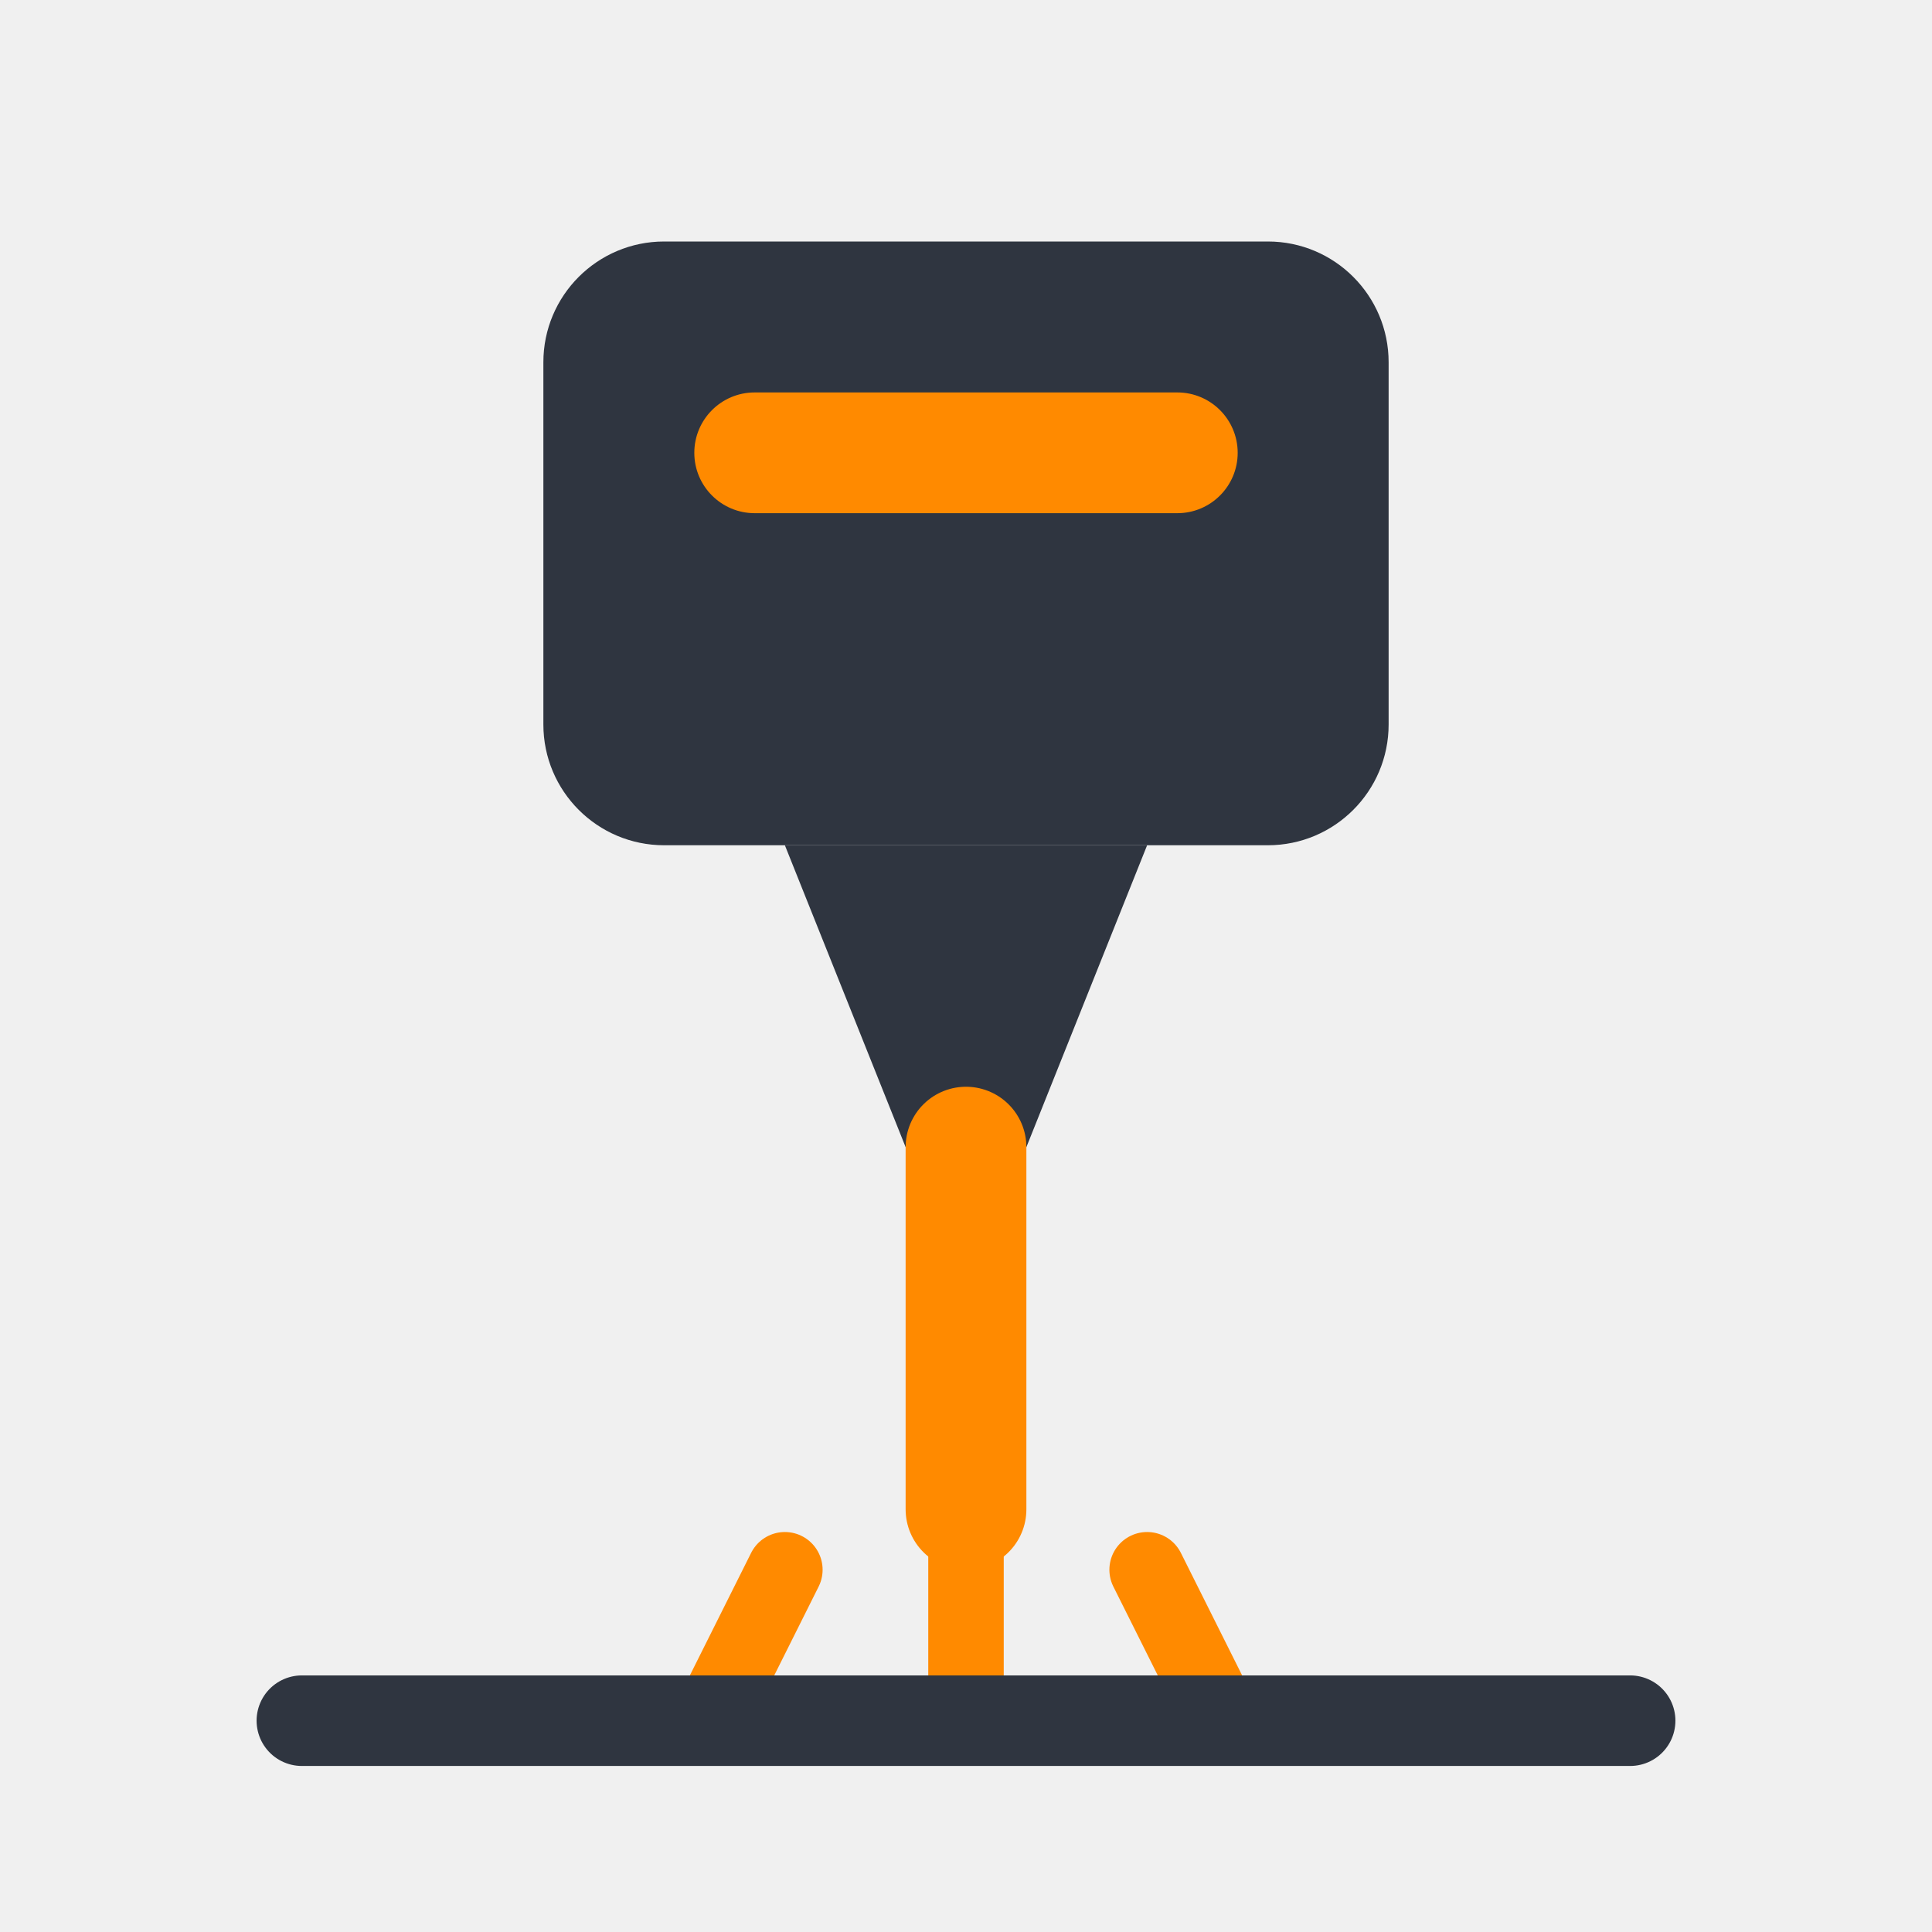
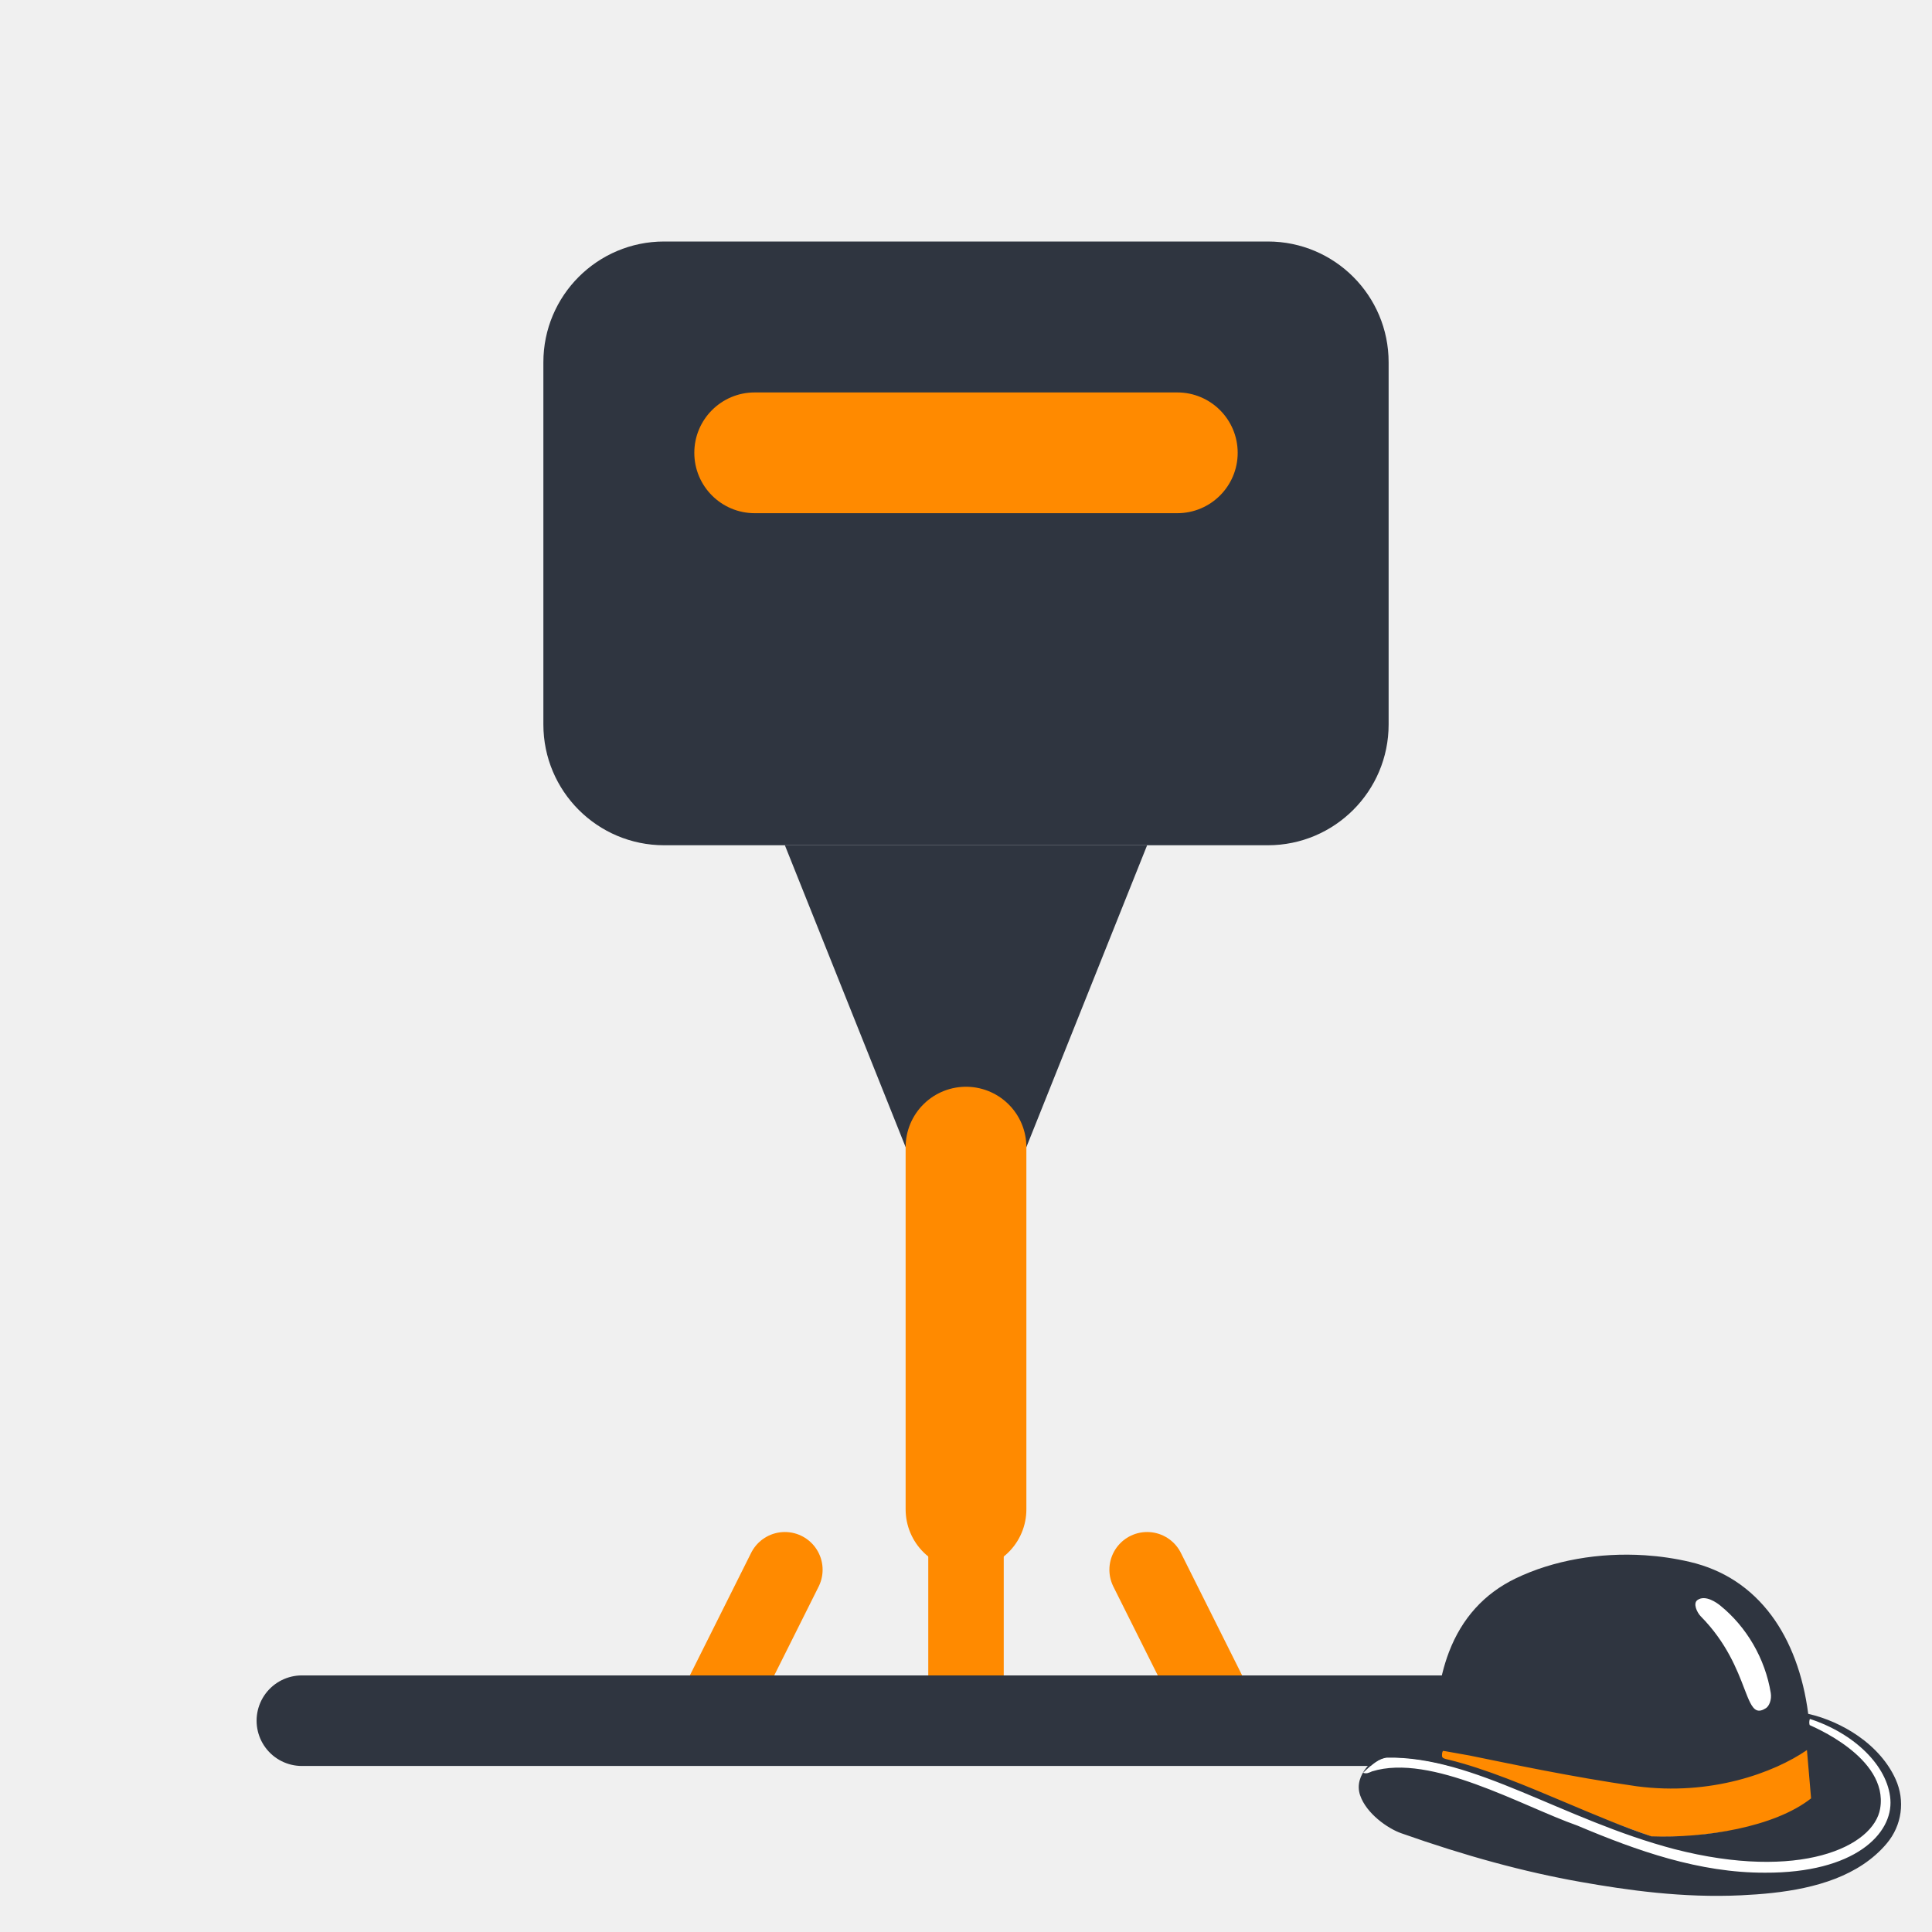
<svg xmlns="http://www.w3.org/2000/svg" viewBox="0 0 64 64">
  <rect x="18" y="8" width="28" height="20" rx="4" fill="#2f3540" />
  <rect x="23" y="13" width="18" height="4" rx="2" fill="#ff8a00" />
  <polygon points="26,28 38,28 34,38 30,38" fill="#2f3540" />
  <line x1="32" y1="38" x2="32" y2="50" stroke="#ff8a00" stroke-width="4" stroke-linecap="round" />
  <g stroke="#ff8a00" stroke-width="2.5" stroke-linecap="round">
    <line x1="32" y1="50" x2="32" y2="56" />
    <line x1="26" y1="52" x2="24" y2="56" />
    <line x1="38" y1="52" x2="40" y2="56" />
  </g>
  <line x1="10" y1="57" x2="54" y2="57" stroke="#2f3540" stroke-width="3" stroke-linecap="round" />
+   <g class="chapeau-verdier" transform="translate(45,51.5) scale(0.263)">
+     <g transform="translate(-32.43429,-3.166729)">
+       <g transform="rotate(5.715664,59.99072,26.39995)">
+         <g transform="matrix(0.8089346,-0.1723346,0.1916699,0.8996939,-22.83128,-36.5791)">
+           <path fill="#ffffff" d="m 105.969,69.549 c 3.764,3.407 6.084,8.147 6.364,13.005 0.056,0.962 -0.481,1.811 -1.01,2.045 -0.621,0.275 -1.084,0.322 -1.457,0.149 -0.734,-0.341 -1.092,-1.57 -1.587,-3.272 -0.77,-2.644 -1.934,-6.641 -5.5,-10.699 -0.511,-0.582 -1.027,-1.927 -0.235,-2.327 1.332,-0.674 3.007,0.72 3.424,1.098 z" />
+           <path fill="#ffffff" transform="matrix(1.201735,0.1194947,-0.1329016,1.080506,13.48877,50.02759)" d="m 99.589,34.084 c 0.227,4.868 -4.486,9.267 -15.793,9.218 -8.273,0.025 -16.109,-2.753 -23.625,-5.93 -7.065,-2.484 -18.435,-9.126 -25.868,-6.832 -0.429,0.192 -0.876,0.28 -1.292,0.127 1.085,-1.043 1.974,-1.887 3.022,-1.989 11.002,-0.192 22.282,7.867 36.378,11.579 15.775,4.061 24.924,-0.319 25.727,-5.143 1.083,-6.51 -8.904,-10.393 -8.922,-10.444 -0.081,-0.222 -0.043,-0.662 0.035,-0.858 0,0 9.598,2.457 10.339,10.272 0.742,7.815 -5e-6,0 -6e-6,0 z" />
+           <path fill="#ff8a00" d="m 96.369,100.572 c -0.355,-0.024 -1.538,-0.128 -2.63,-0.233 l -1.984,-0.19 -2.119,-0.955 C 88.47,98.669 83.625,96.567 79.211,94.336 74.797,92.105 70.346,90.018 69.315,89.544 c -2.322,-1.068 -5.568,-2.273 -7.063,-2.777 -1.401,-0.473 -1.01,-0.741 -0.904,-1.171 0.048,-0.192 0.162,-0.327 0.277,-0.327 0.247,-6.64e-4 4.28,0.928 8.5,2.173 9.478,2.797 18.14,5.084 21.949,5.796 2.689,0.502 4.926,0.693 8.072,0.687 3.097,-0.006 4.688,-0.135 7.466,-0.608 3.038,-0.517 6.548,-1.534 8.585,-2.486 0.426,-0.199 0.813,-0.362 0.861,-0.362 0.087,-2.35e-4 0.043,2.526 -0.093,5.286 l -0.073,1.49 -0.965,0.46 c -2.68,1.277 -5.826,2.189 -10.033,2.679 -1.554,0.181 -8.007,0.29 -9.525,0.19 z" />
+           <path fill="#2f3540" d="m 95.38,61.717 c -6.85,-1.09 -13.954,-0.693 -19.945,1.21 -4.992,1.586 -8.796,4.612 -11.306,8.995 C 62.056,75.544 60.796,80.122 60.278,85.917 57.222,85.078 54.677,84.481 52.158,84.982 c -0.787,0.155 -4.621,2.109 -3.888,5.108 0.634,2.597 3.643,4.948 5.576,5.787 9.414,4.088 18.032,7.14 26.348,9.331 6.879,1.812 15.121,3.732 24.093,4.238 1.534,0.086 3.147,0.148 4.793,0.148 6.423,0 13.35,-0.94 18.107,-5.02 2.589,-2.221 3.514,-5.515 2.411,-8.595 -0.836,-2.335 -2.546,-4.567 -4.945,-6.456 -2.083,-1.639 -4.636,-2.975 -7.192,-3.765 -0.105,-5.343 -1.455,-10.159 -3.905,-13.929 -2.652,-4.081 -6.508,-6.949 -11.46,-8.527 -2.176,-0.693 -4.432,-1.222 -6.715,-1.586 z m 10.557,7.959 c 3.67,3.322 5.932,7.943 6.205,12.68 0.054,0.938 -0.469,1.766 -0.985,1.994 -0.606,0.268 -1.057,0.314 -1.42,0.145 -0.715,-0.333 -1.064,-1.531 -1.547,-3.19 -0.751,-2.578 -1.885,-6.475 -5.362,-10.431 -0.498,-0.567 -1.001,-1.879 -0.229,-2.269 1.299,-0.657 2.932,0.702 3.338,1.071 z m 11.69,16.801 c 6.49,2.639 11.02,7.572 10.838,12.177 -0.186,4.698 -6.623,9.477 -20.205,8.073 -9.945,-0.961 -18.993,-4.9 -27.603,-9.23 -8.16,-3.528 -20.941,-12.064 -30.178,-10.473 -0.541,0.156 -0.898,0.272 -1.378,0.056 1.443,-0.997 2.612,-1.714 3.885,-1.699 13.247,1.107 25.491,11.076 41.937,16.77 18.418,6.273 30.24,2.685 31.846,-2.432 2.167,-6.904 -9.262,-12.352 -9.277,-12.408 -0.068,-0.249 0.015,-0.632 0.135,-0.834 z m -0.964,4.196 -0.183,6.632 c -6.03,3.381 -16.791,3.826 -24.799,2.767 -3.913,-1.617 -8.15,-3.748 -12.248,-5.808 -5.784,-2.908 -11.764,-5.914 -17.18,-7.681 -0.049,-0.016 -0.101,-0.032 -0.152,-0.048 -0.37,-0.116 -0.751,-0.235 -0.772,-0.492 -0.016,-0.198 0.093,-0.661 0.216,-0.743 0.017,-0.012 0.029,-0.01 0.043,-0.004 l 3.91,1.036 c 5.87,1.691 14.995,4.431 24.75,6.694 11.108,2.466 21.04,0.227 26.414,-2.353 z" />
+         </g>
+       </g>
+     </g>
+   </g>
</svg>
